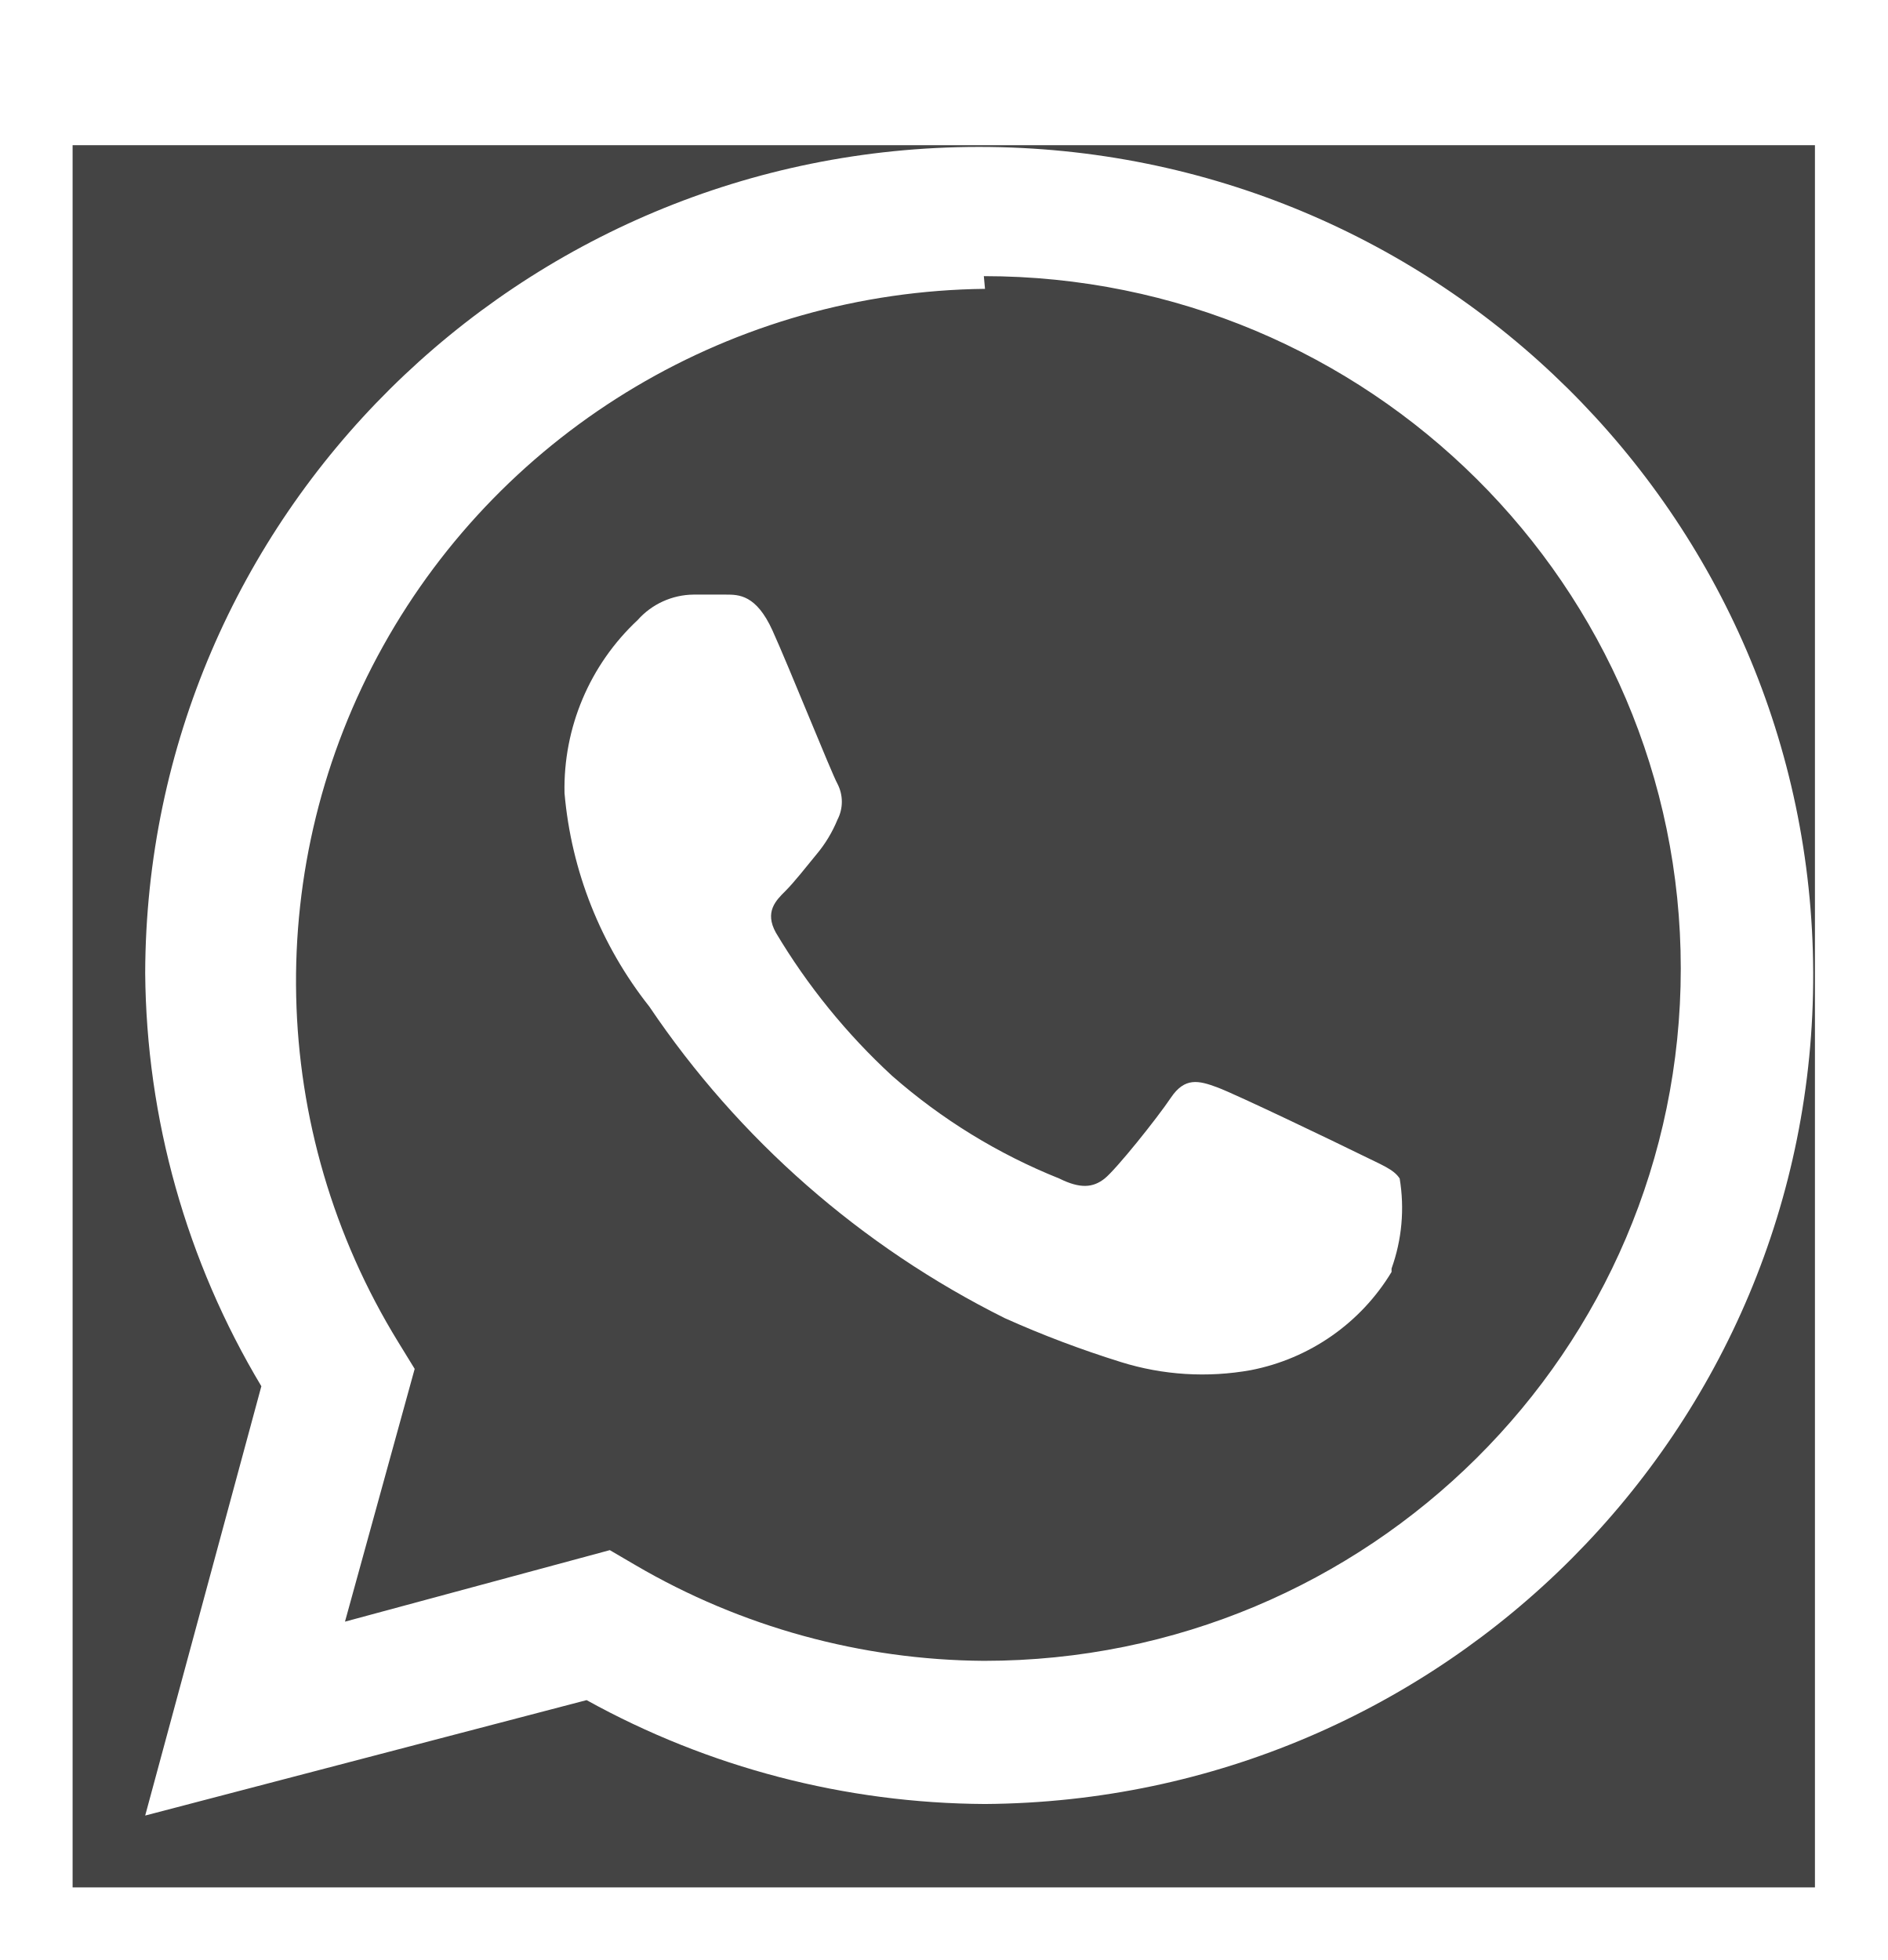
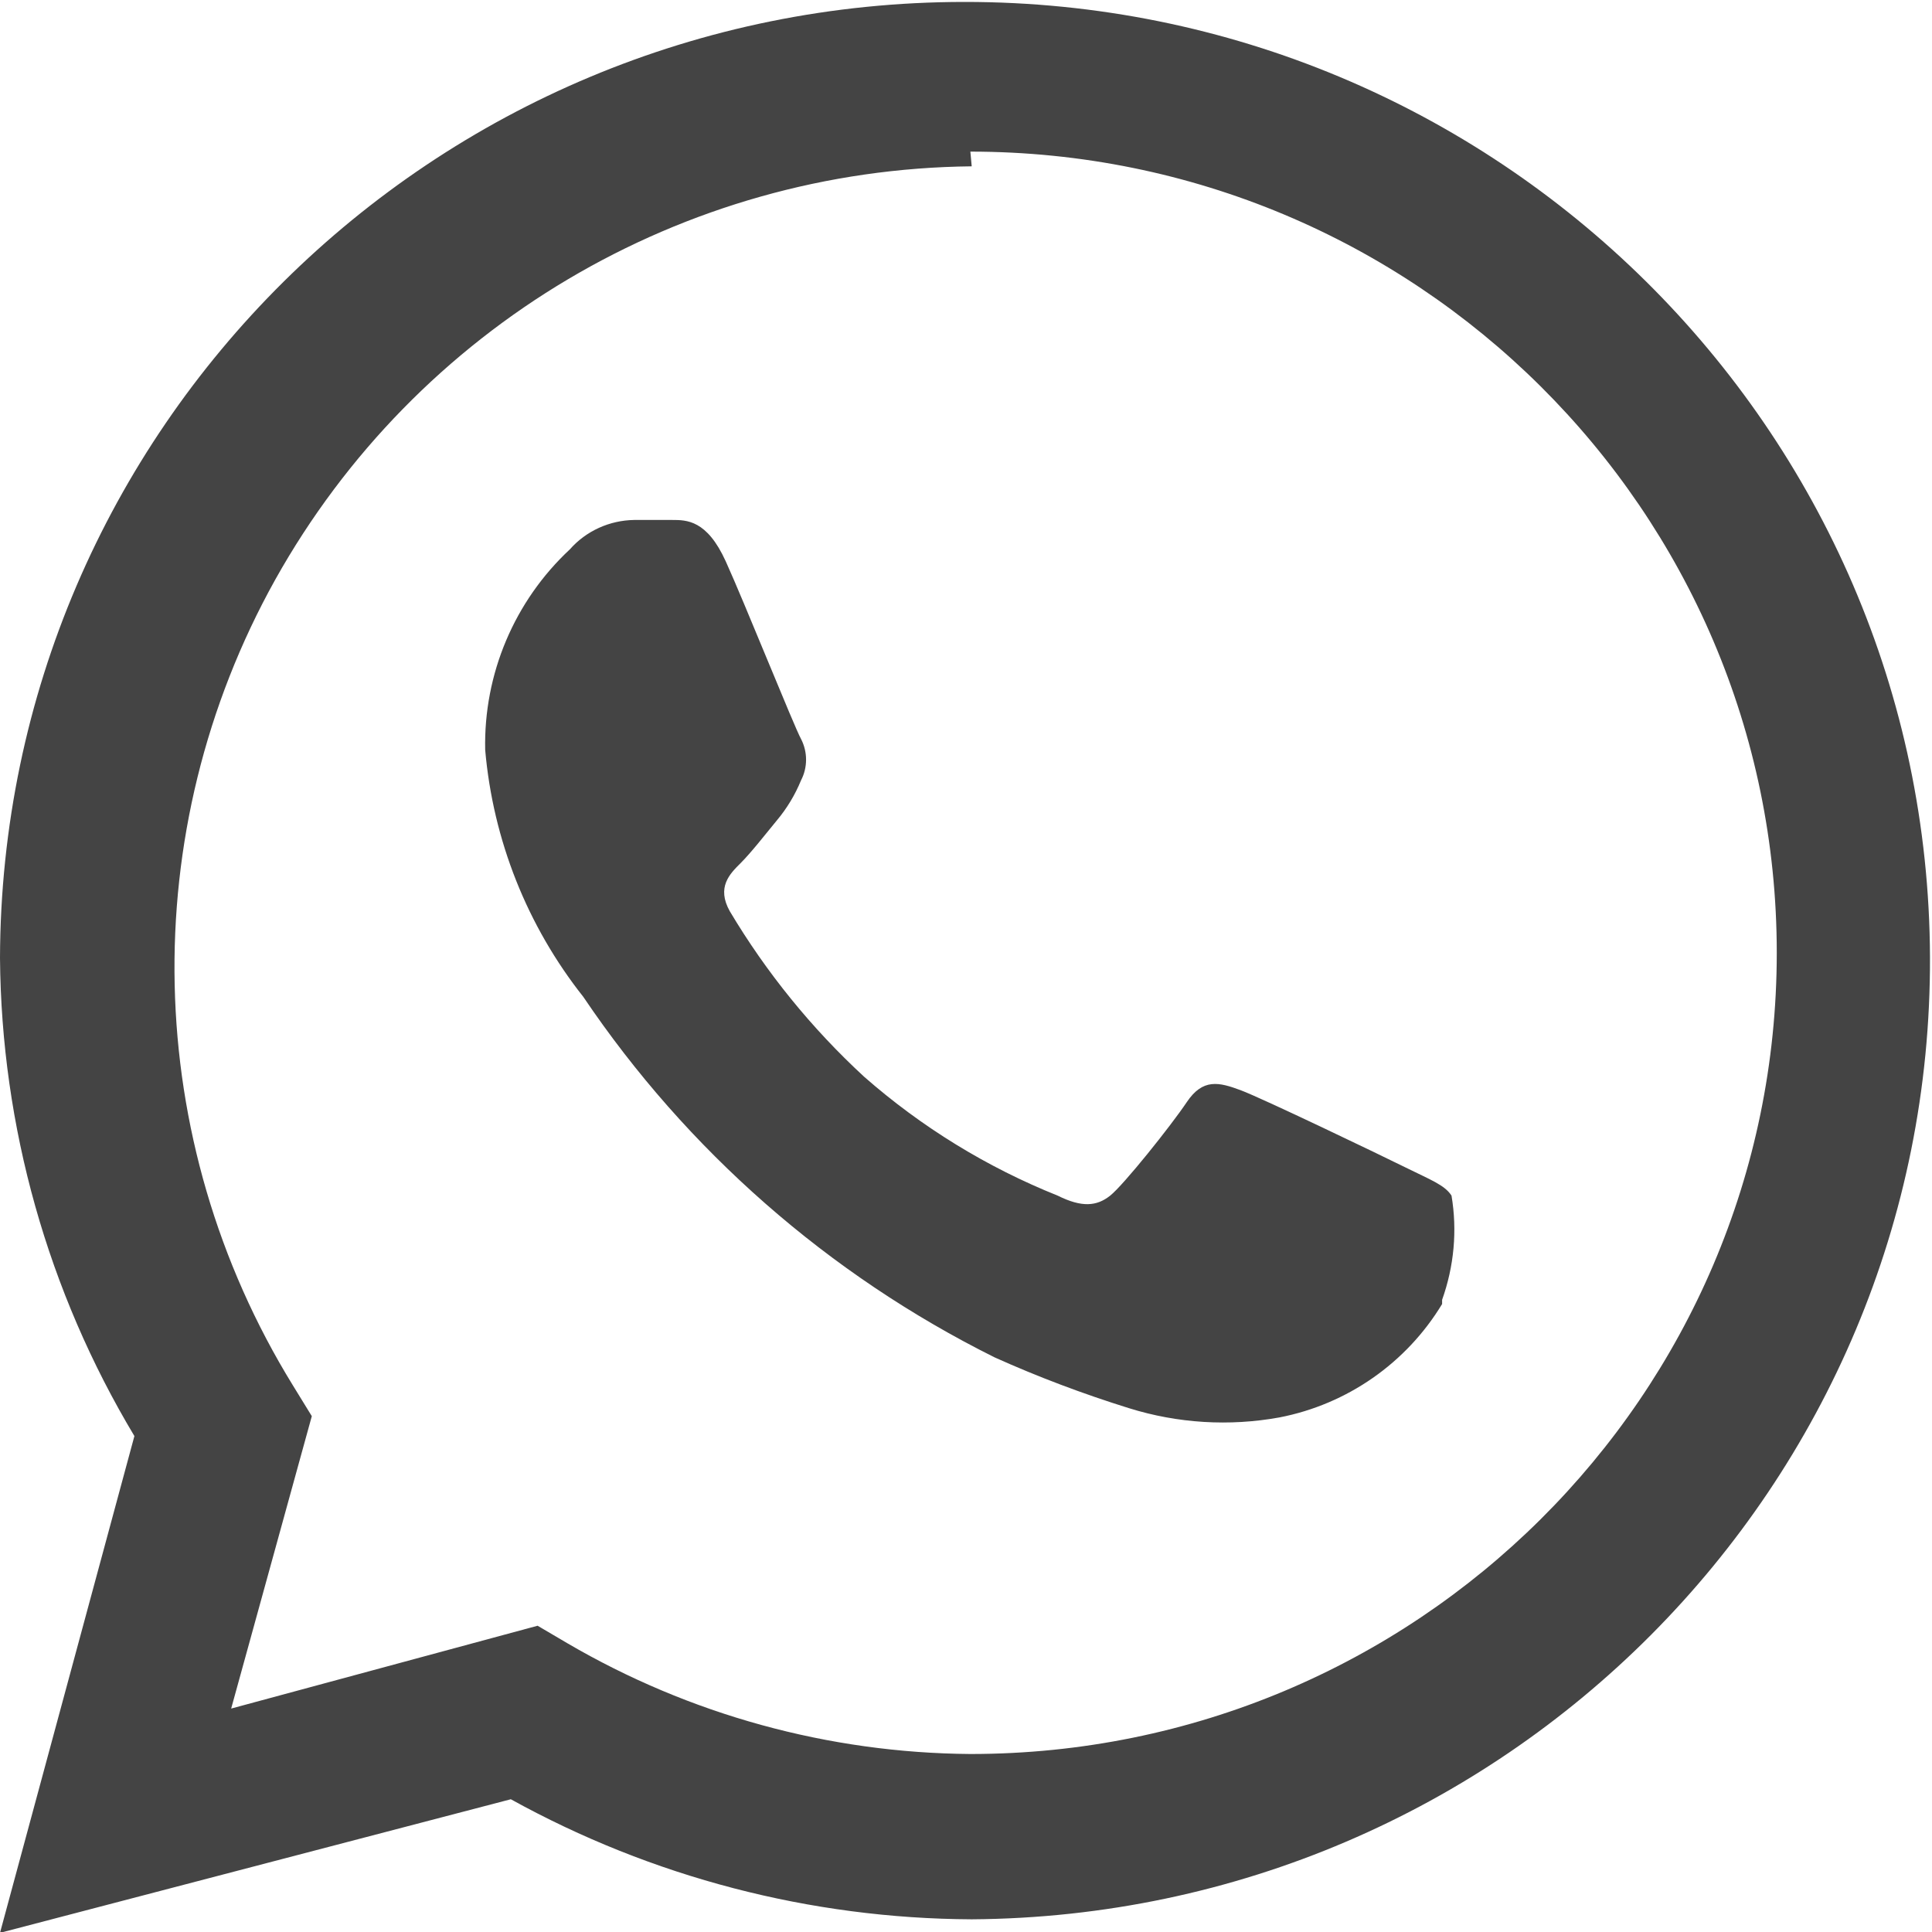
- <svg xmlns="http://www.w3.org/2000/svg" width="26px" height="27px" viewBox="0 0 26 27">
-   <path fill-rule="evenodd" fill="#444444" d="M1.0,2.0 C1.0,2.0 25.0,2.0 25.0,2.0 C25.0,2.0 25.0,26.0 25.0,26.0 C25.0,26.0 1.0,26.0 1.0,26.0 C1.0,26.0 1.0,2.0 1.0,2.0 ZM13.568,24.851 C13.568,24.851 13.568,24.851 13.568,24.851 C11.646,24.841 9.758,24.349 8.08,23.42 C2,25.01 2,25.01 2,25.01 C2,25.01 3.6,19.096 3.6,19.096 C2.568,17.374 2.016,15.41 2,13.405 C2.017,7.116 7.152,2.026 13.482,2.024 C19.813,2.021 24.952,7.106 24.976,13.395 C24.999,19.684 19.898,24.807 13.568,24.851 C13.568,24.851 13.568,24.851 13.568,24.851 ZM13.568,3.979 C10.115,4.018 6.949,5.897 5.277,8.9 C3.605,11.902 3.686,15.565 5.488,18.492 C5.712,18.857 5.712,18.857 5.712,18.857 C5.712,18.857 4.752,22.339 4.752,22.339 C4.752,22.339 8.4,21.354 8.4,21.354 C8.4,21.354 8.752,21.56 8.752,21.56 C10.207,22.412 11.863,22.867 13.552,22.879 C13.552,22.879 13.552,22.879 13.552,22.879 C18.853,22.879 23.152,18.609 23.152,13.342 C23.152,8.074 18.853,3.804 13.552,3.804 C13.568,3.979 13.568,3.979 13.568,3.979 ZM19.168,17.522 C18.744,18.225 18.041,18.716 17.232,18.874 C16.634,18.982 16.019,18.944 15.44,18.763 C14.895,18.593 14.361,18.392 13.84,18.158 C11.862,17.172 10.175,15.693 8.944,13.866 C8.275,13.02 7.869,11.998 7.776,10.925 C7.757,10.025 8.123,9.158 8.784,8.541 C8.978,8.322 9.258,8.194 9.552,8.191 C10,8.191 10,8.191 10,8.191 C10.176,8.191 10.416,8.191 10.64,8.684 C10.864,9.177 11.456,10.655 11.536,10.798 C11.616,10.953 11.616,11.137 11.536,11.291 C11.465,11.464 11.368,11.625 11.248,11.768 C11.104,11.943 10.944,12.149 10.816,12.277 C10.688,12.404 10.528,12.562 10.688,12.849 C11.123,13.579 11.662,14.243 12.288,14.82 C12.969,15.418 13.748,15.897 14.592,16.235 C14.88,16.378 15.056,16.362 15.216,16.235 C15.376,16.107 15.936,15.408 16.128,15.122 C16.32,14.836 16.512,14.884 16.768,14.979 C17.024,15.074 18.448,15.758 18.736,15.901 C19.024,16.044 19.2,16.107 19.28,16.235 C19.349,16.651 19.311,17.077 19.168,17.475 C19.168,17.522 19.168,17.522 19.168,17.522 Z" />
+ <svg xmlns="http://www.w3.org/2000/svg" width="23" height="23" viewBox="0 0 23 23">
+   <g>
+     <g>
+       <path fill="#444" d="M6.08 21.42L0 23.01l1.6-5.914a11.242 11.242 0 0 1-1.6-5.69C.017 5.115 5.152.025 11.482.023c6.33-.003 11.47 5.082 11.494 11.37.023 6.29-5.078 11.413-11.408 11.456a11.452 11.452 0 0 1-5.488-1.43zM11.568 1.98a9.61 9.61 0 0 0-8.291 4.92 9.485 9.485 0 0 0 .21 9.593l.225.366-.96 3.481 3.648-.986.352.207a9.65 9.65 0 0 0 4.8 1.32c5.301 0 9.6-4.27 9.6-9.538 0-5.268-4.299-9.538-9.6-9.538l.016.175zm5.6 13.544a2.912 2.912 0 0 1-1.936 1.35 3.76 3.76 0 0 1-1.792-.11c-.545-.17-1.08-.371-1.6-.605a12.775 12.775 0 0 1-4.896-4.292 5.507 5.507 0 0 1-1.168-2.94A3.17 3.17 0 0 1 6.784 6.54c.194-.22.473-.346.768-.35H8c.176 0 .416 0 .64.493.224.493.816 1.971.896 2.114.08.155.08.339 0 .493-.071.173-.168.334-.288.477-.144.175-.304.381-.432.509-.128.127-.288.286-.128.572.435.73.974 1.394 1.6 1.971a8.01 8.01 0 0 0 2.304 1.415c.288.143.464.127.624 0 .16-.127.72-.827.912-1.113.192-.286.384-.238.64-.143s1.68.779 1.968.922c.288.143.464.207.544.334.07.416.03.842-.112 1.24v.048z" />
+     </g>
+   </g>
</svg>
